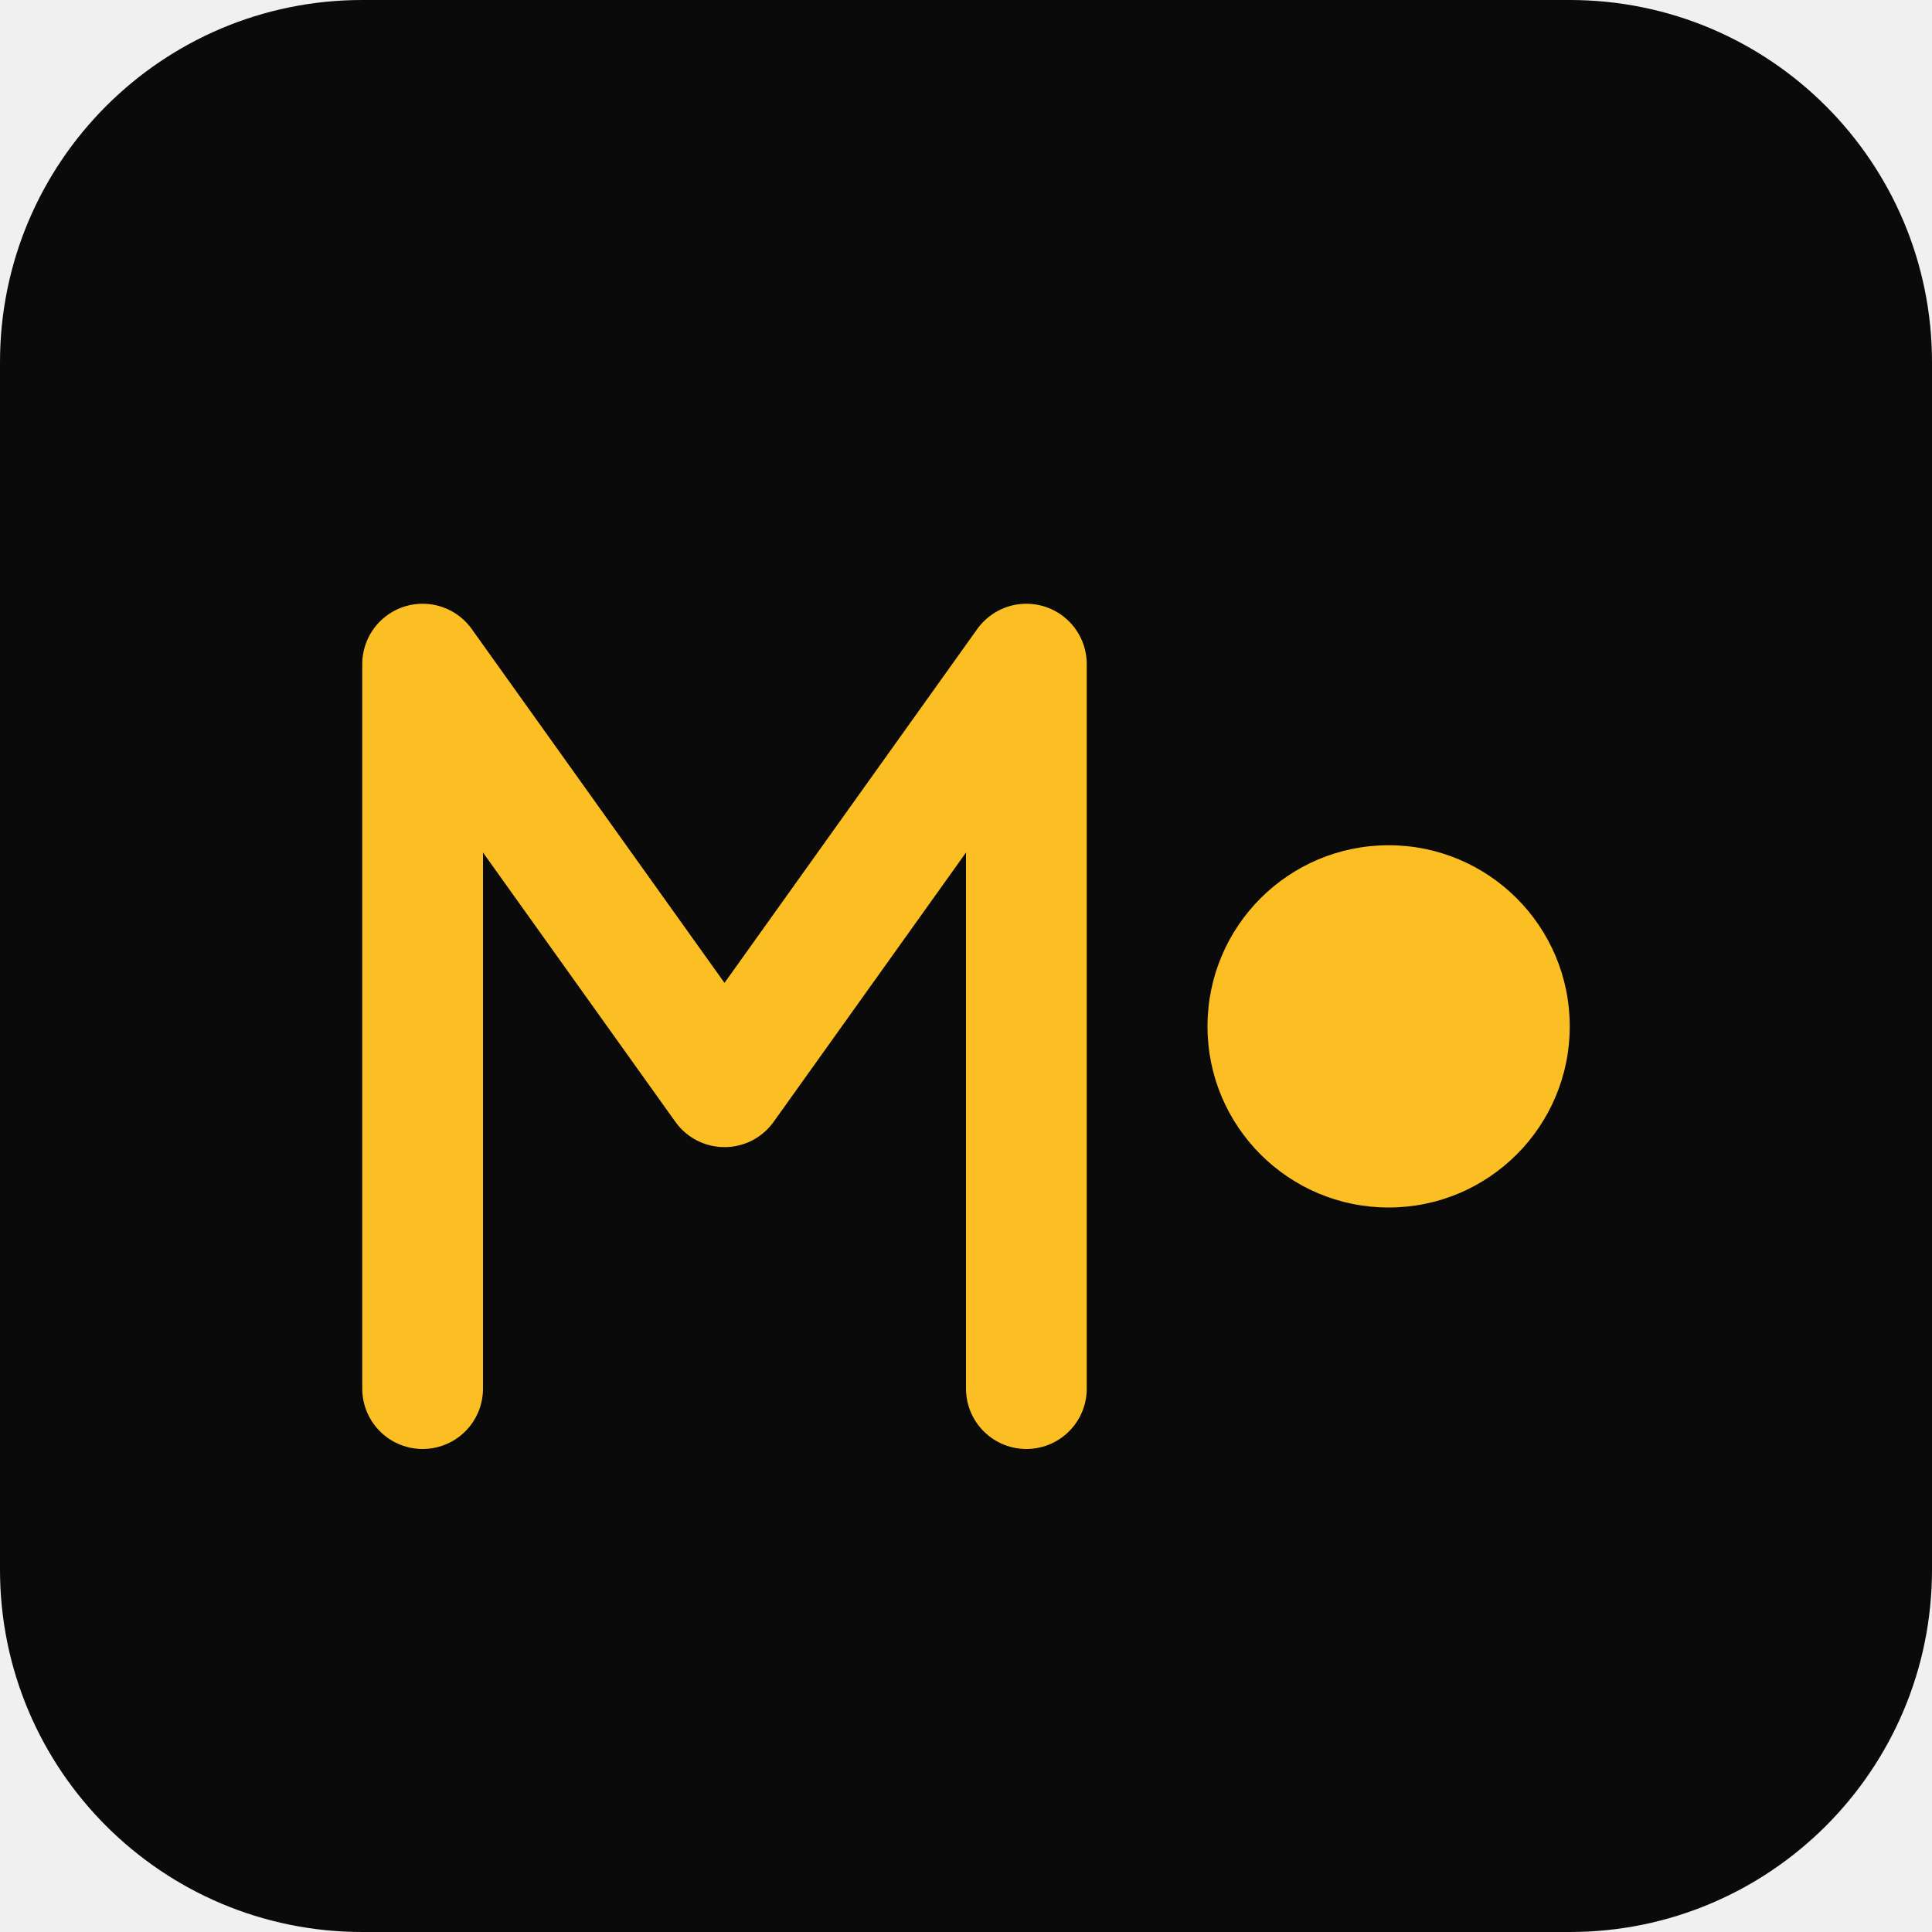
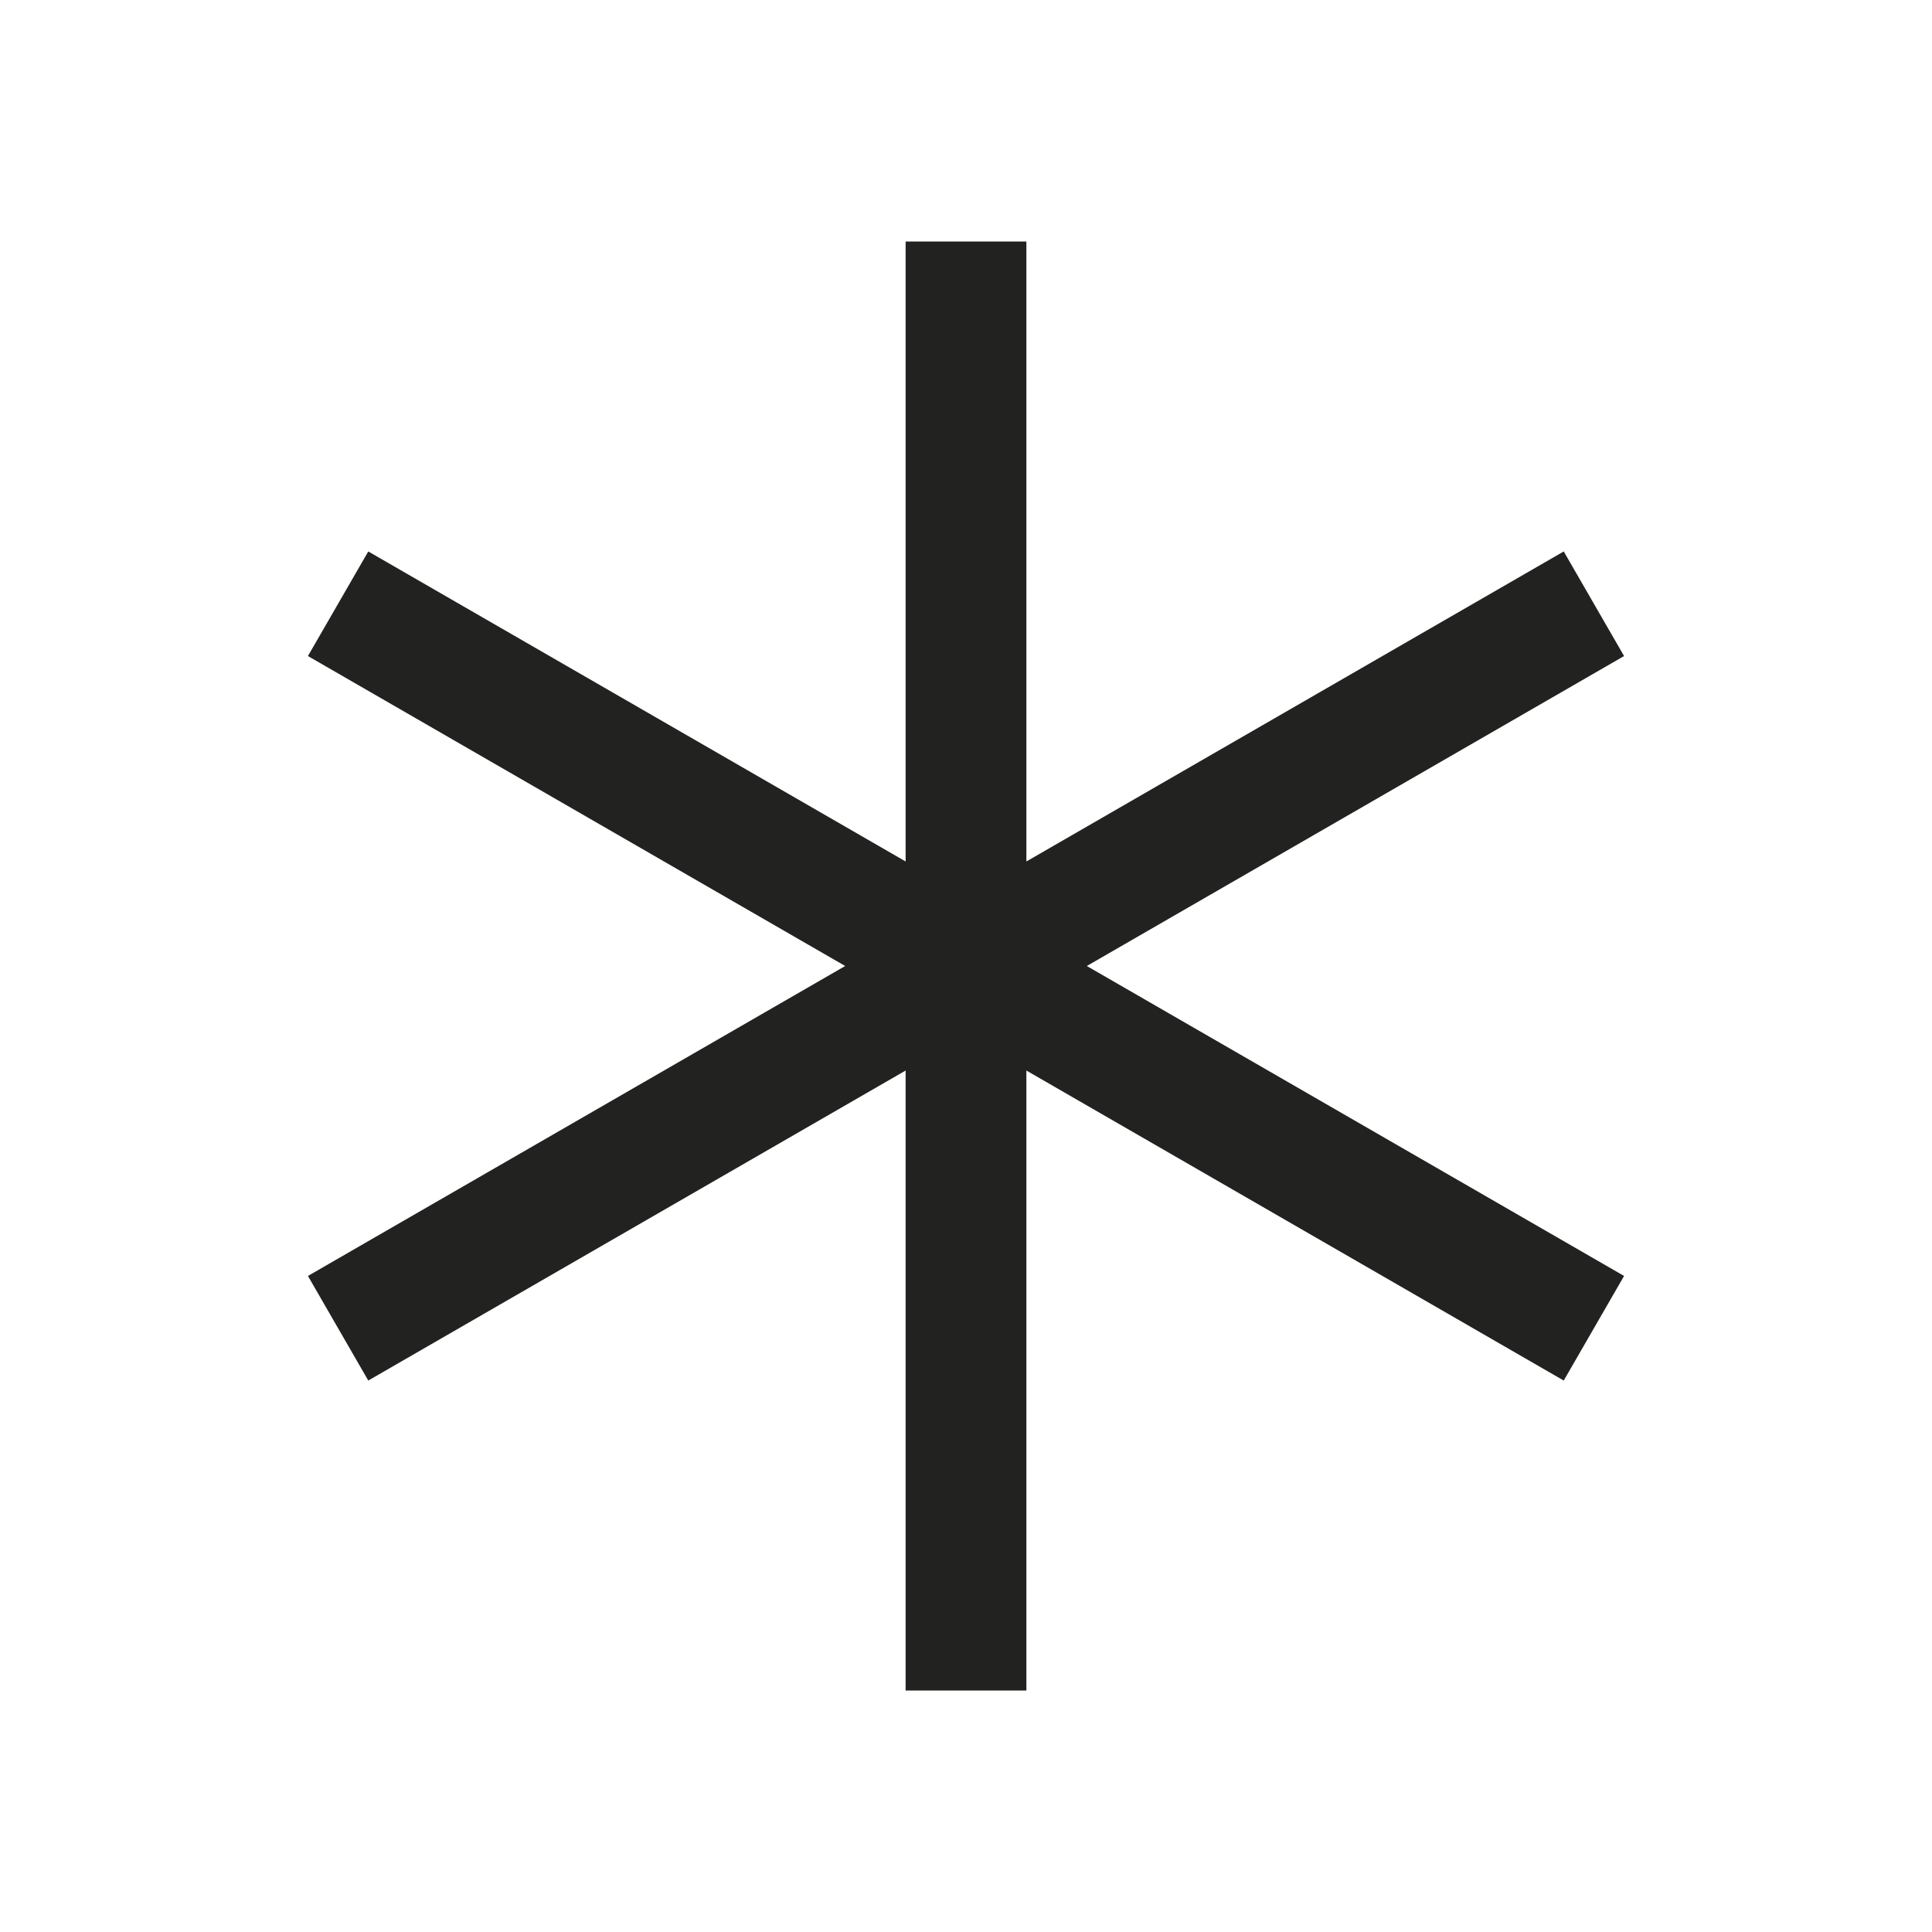
- <svg xmlns="http://www.w3.org/2000/svg" viewBox="0 0 64 64">
-   <rect width="64" height="64" rx="12" fill="#0a0a0a" />
-   <path d="M14 46 L14 22 L24 36 L34 22 L34 46" stroke="#fbbf24" stroke-width="4" fill="none" stroke-linecap="round" stroke-linejoin="round" />
-   <circle cx="46" cy="34" r="6" fill="#fbbf24" />
+ <svg xmlns="http://www.w3.org/2000/svg" viewBox="0 0 40 40">
+   <rect width="40" height="40" fill="#fff" />
+   <path d="M20 5v30M7 12.5l26 15M7 27.5l26-15" stroke="#222320" stroke-width="2.5" />
</svg>
